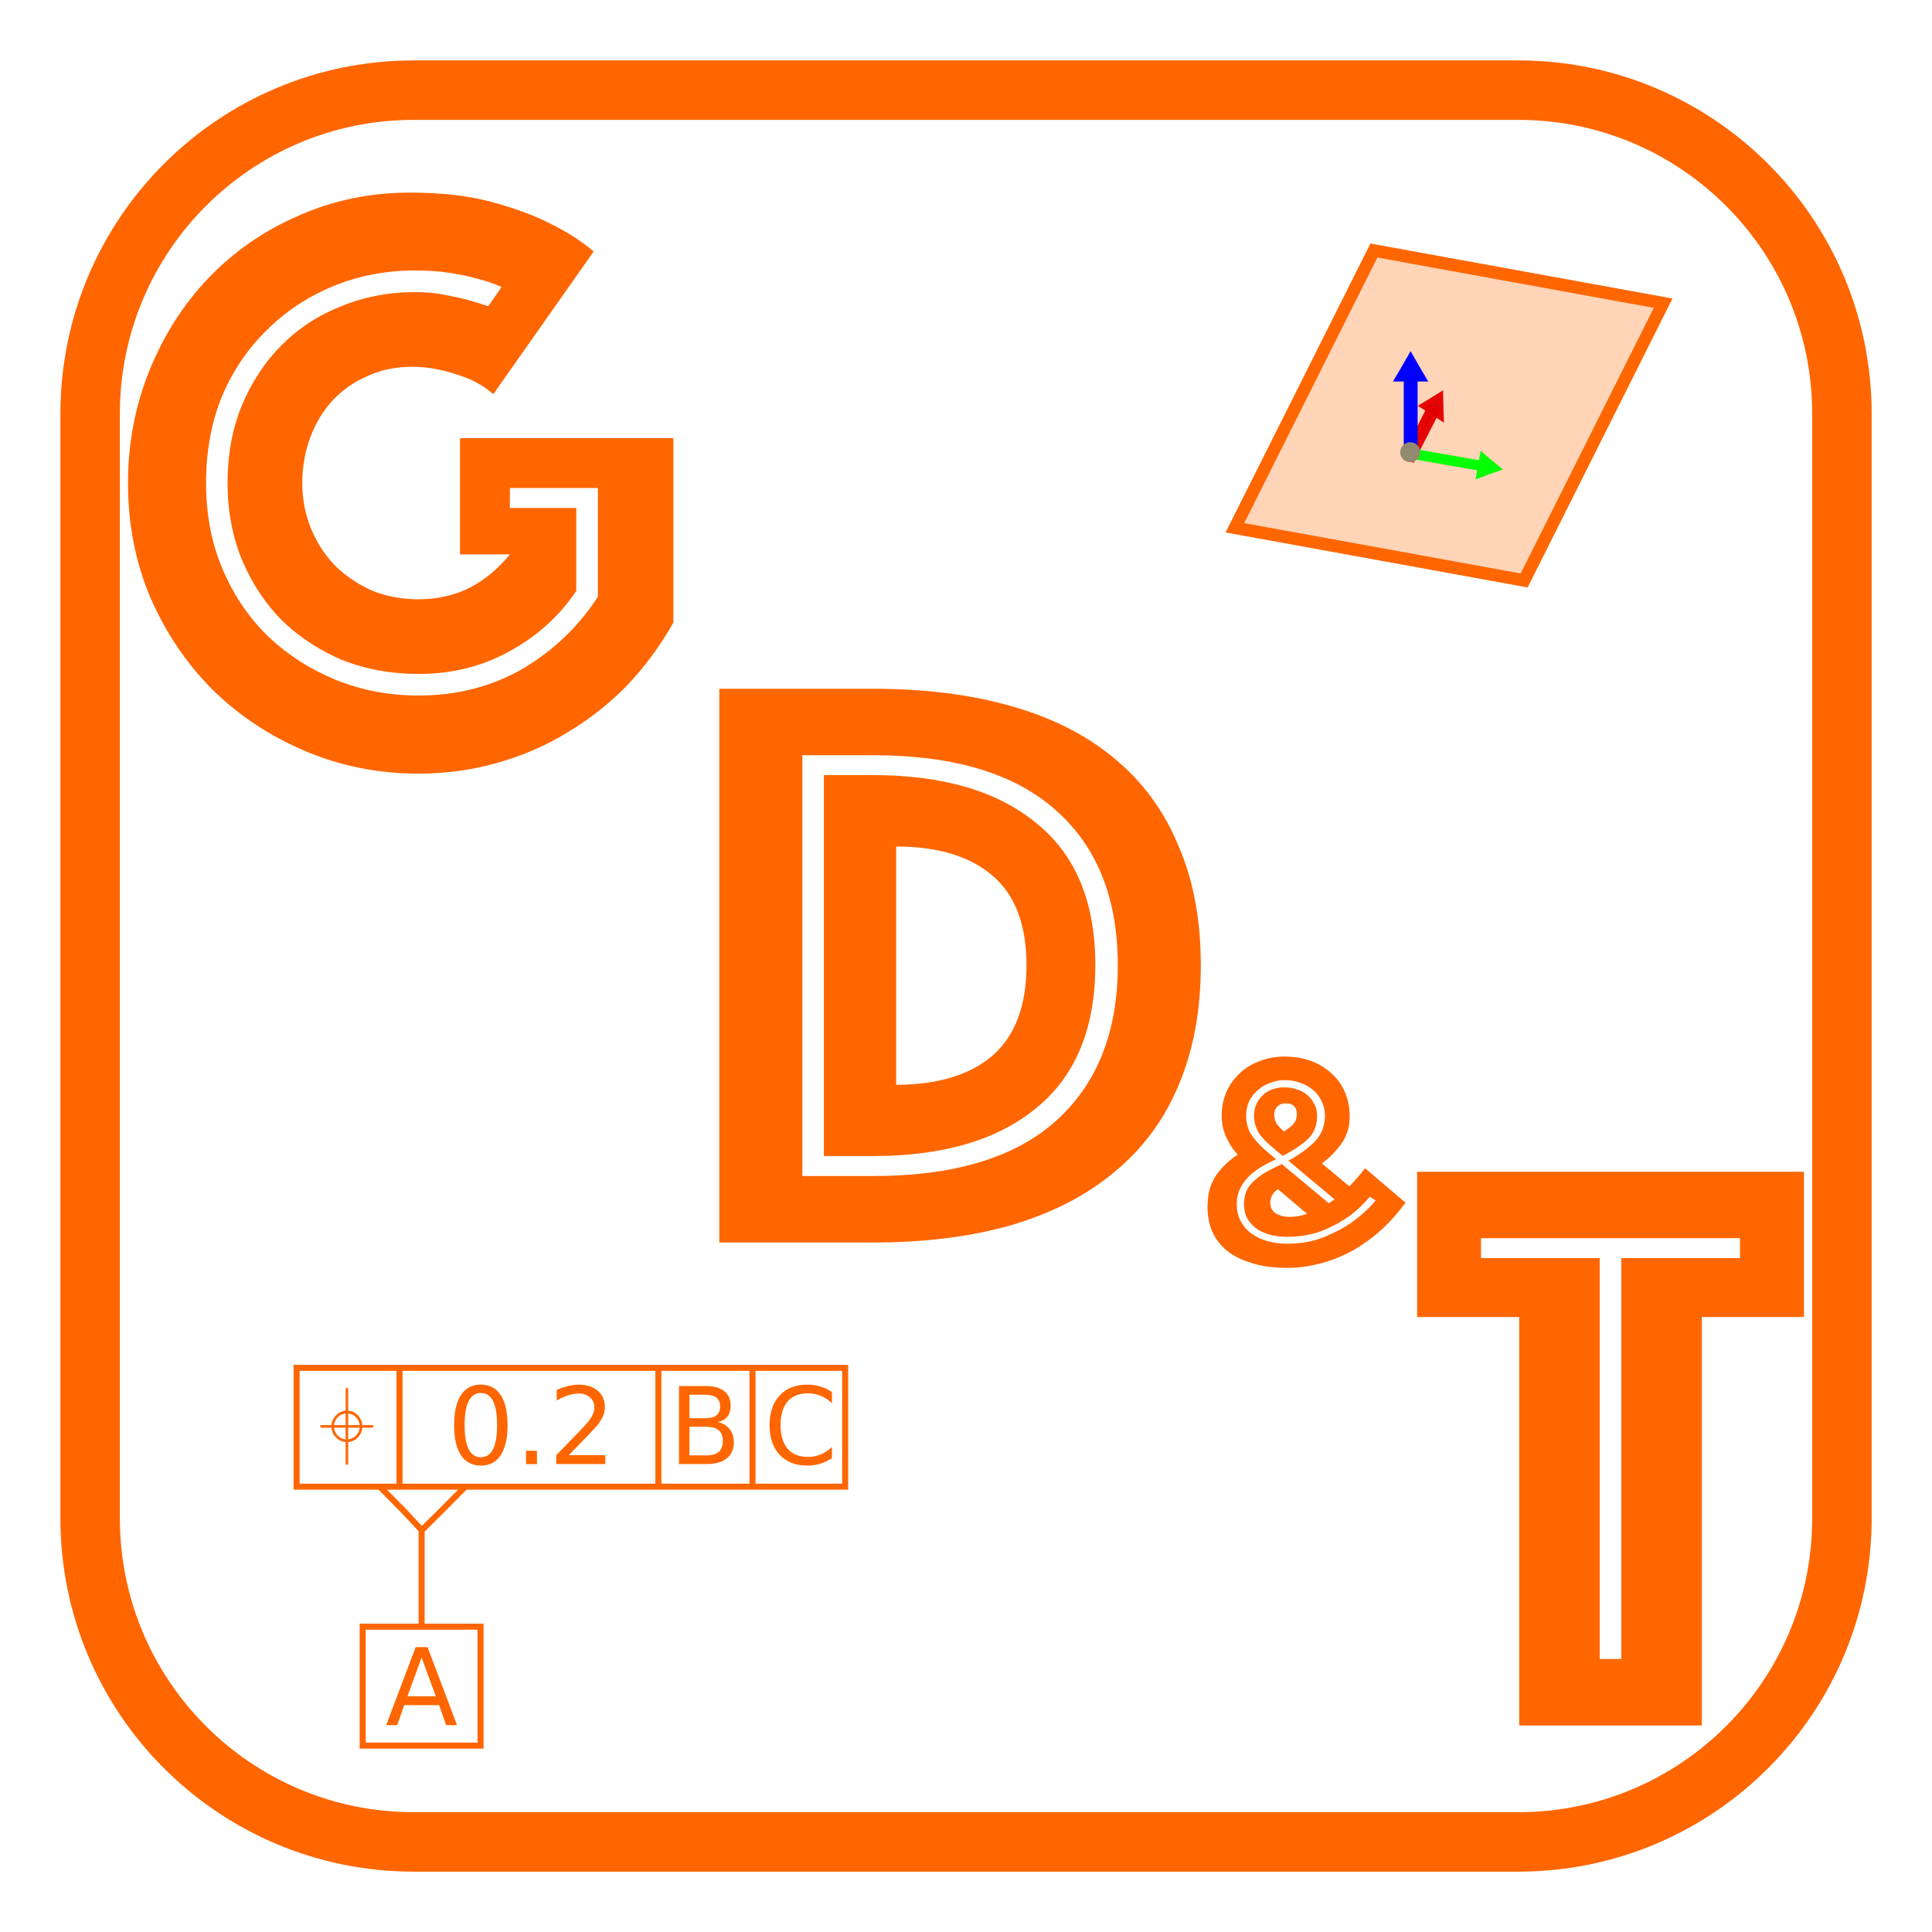
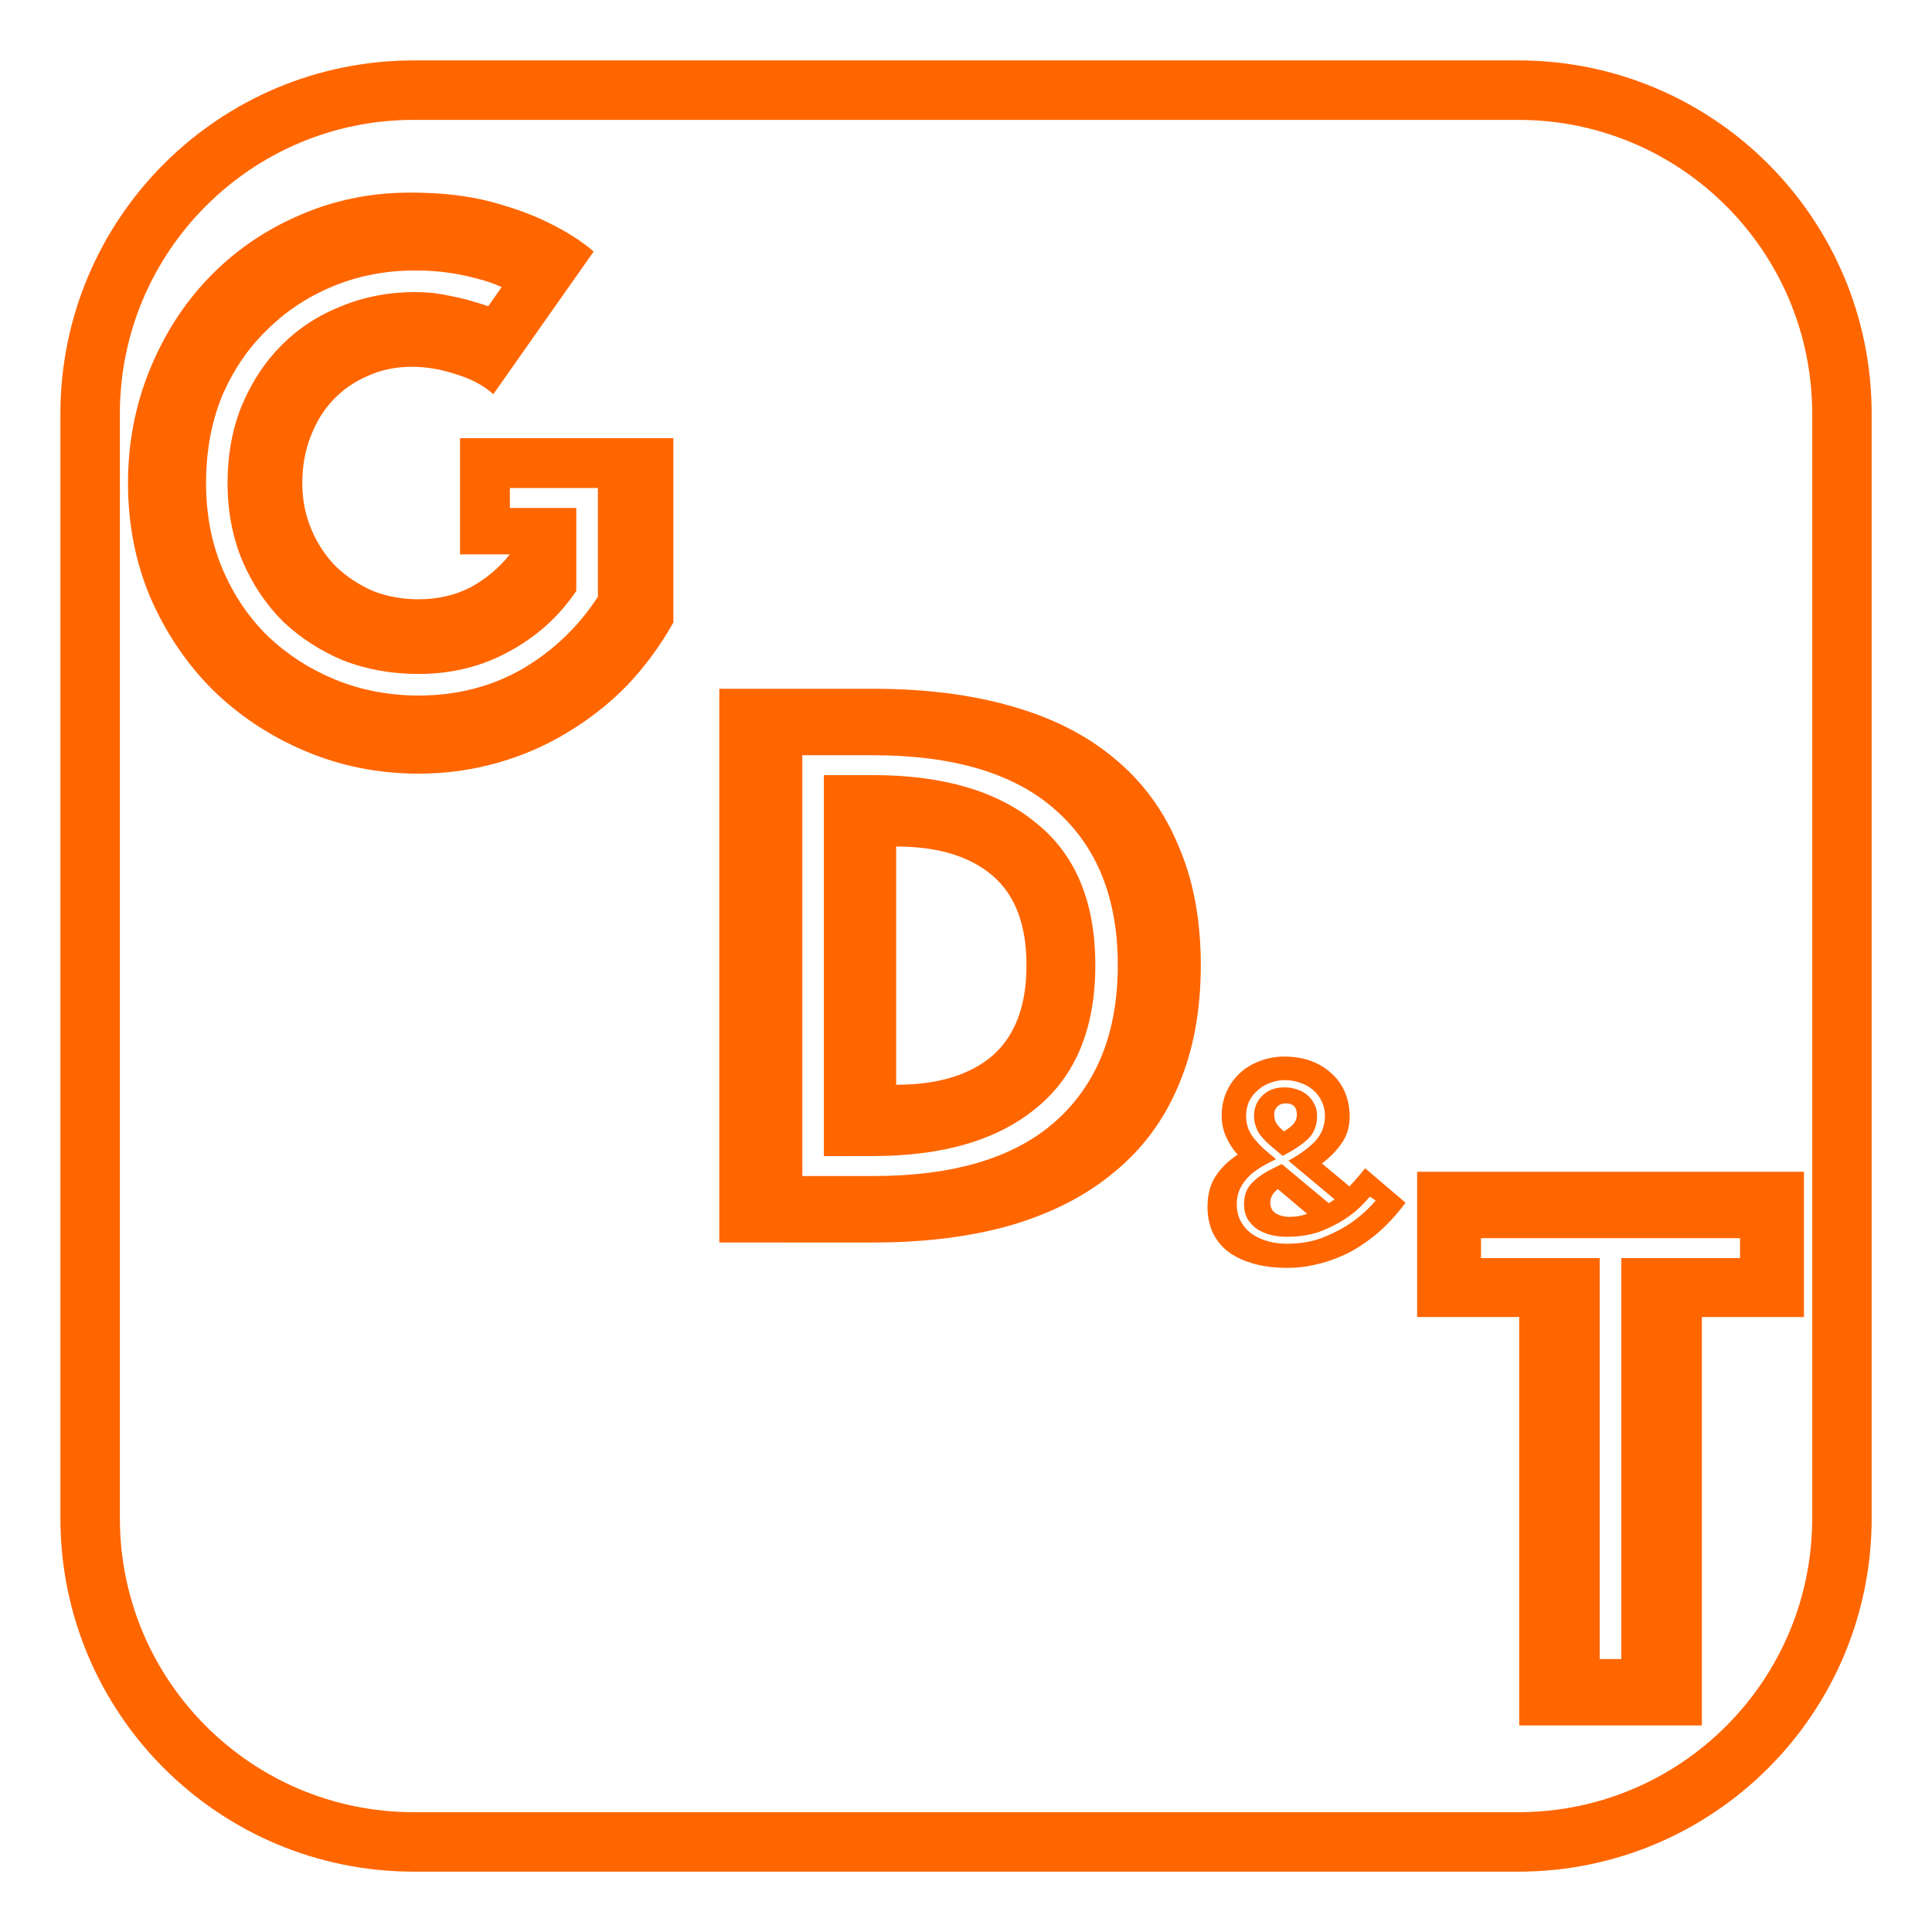
- <svg xmlns="http://www.w3.org/2000/svg" xmlns:ns1="http://www.openswatchbook.org/uri/2009/osb" xmlns:xlink="http://www.w3.org/1999/xlink" width="32px" height="32px" id="svg3085" version="1.1">
+ <svg xmlns="http://www.w3.org/2000/svg" xmlns:ns1="http://www.openswatchbook.org/uri/2009/osb" xmlns:xlink="http://www.w3.org/1999/xlink" version="1.1" id="svg3085" height="32px" width="32px">
  <defs id="defs3087">
-     <linearGradient id="linearGradient5701" ns1:paint="solid">
-       <stop style="stop-color:#000000;stop-opacity:1;" offset="0" id="stop5703" />
+     <linearGradient ns1:paint="solid" id="linearGradient5701">
+       <stop id="stop5703" offset="0" style="stop-color:#000000;stop-opacity:1;" />
    </linearGradient>
    <linearGradient id="linearGradient7597">
-       <stop style="stop-color:#000003;stop-opacity:1;" offset="0" id="stop7599" />
-       <stop style="stop-color:#000003;stop-opacity:0;" offset="1" id="stop7601" />
+       <stop id="stop7599" offset="0" style="stop-color:#000003;stop-opacity:1;" />
+       <stop id="stop7601" offset="1" style="stop-color:#000003;stop-opacity:0;" />
    </linearGradient>
-     <marker orient="auto" refY="0.0" refX="0.0" id="Arrow1Lstart" style="overflow:visible">
-       <path id="path3995" d="M 0.0,0.0 L 5.0,-5.0 L -12.5,0.0 L 5.0,5.0 L 0.0,0.0 z " style="fill-rule:evenodd;stroke:#000000;stroke-width:1.0pt" transform="scale(0.8) translate(12.5,0)" />
+     <marker style="overflow:visible" id="Arrow1Lstart" refX="0.0" refY="0.0" orient="auto">
+       <path transform="scale(0.8) translate(12.5,0)" style="fill-rule:evenodd;stroke:#000000;stroke-width:1.0pt" d="M 0.0,0.0 L 5.0,-5.0 L -12.5,0.0 L 5.0,5.0 L 0.0,0.0 z " id="path3995" />
    </marker>
-     <marker orient="auto" refY="0.0" refX="0.0" id="Arrow1Send" style="overflow:visible;">
-       <path id="path4010" d="M 0.0,0.0 L 5.0,-5.0 L -12.5,0.0 L 5.0,5.0 L 0.0,0.0 z " style="fill-rule:evenodd;stroke:#000000;stroke-width:1.0pt;" transform="scale(0.2) rotate(180) translate(6,0)" />
+     <marker style="overflow:visible;" id="Arrow1Send" refX="0.0" refY="0.0" orient="auto">
+       <path transform="scale(0.2) rotate(180) translate(6,0)" style="fill-rule:evenodd;stroke:#000000;stroke-width:1.0pt;" d="M 0.0,0.0 L 5.0,-5.0 L -12.5,0.0 L 5.0,5.0 L 0.0,0.0 z " id="path4010" />
    </marker>
-     <marker orient="auto" refY="0.0" refX="0.0" id="Arrow1Sstart" style="overflow:visible">
-       <path id="path4007" d="M 0.0,0.0 L 5.0,-5.0 L -12.5,0.0 L 5.0,5.0 L 0.0,0.0 z " style="fill-rule:evenodd;stroke:#000000;stroke-width:1.0pt" transform="scale(0.2) translate(6,0)" />
+     <marker style="overflow:visible" id="Arrow1Sstart" refX="0.0" refY="0.0" orient="auto">
+       <path transform="scale(0.2) translate(6,0)" style="fill-rule:evenodd;stroke:#000000;stroke-width:1.0pt" d="M 0.0,0.0 L 5.0,-5.0 L -12.5,0.0 L 5.0,5.0 L 0.0,0.0 z " id="path4007" />
    </marker>
-     <marker orient="auto" refY="0.0" refX="0.0" id="Arrow2Sstart" style="overflow:visible">
-       <path id="path4025" style="fill-rule:evenodd;stroke-width:0.625;stroke-linejoin:round" d="M 8.719,4.034 L -2.207,0.016 L 8.719,-4.002 C 6.973,-1.63 6.983,1.616 8.719,4.034 z " transform="scale(0.3) translate(-2.3,0)" />
+     <marker style="overflow:visible" id="Arrow2Sstart" refX="0.0" refY="0.0" orient="auto">
+       <path transform="scale(0.3) translate(-2.3,0)" d="M 8.719,4.034 L -2.207,0.016 L 8.719,-4.002 C 6.973,-1.63 6.983,1.616 8.719,4.034 z " style="fill-rule:evenodd;stroke-width:0.625;stroke-linejoin:round" id="path4025" />
    </marker>
-     <marker orient="auto" refY="0.0" refX="0.0" id="TriangleOutL" style="overflow:visible">
-       <path id="path4137" d="M 5.77,0.0 L -2.88,5.0 L -2.88,-5.0 L 5.77,0.0 z " style="fill-rule:evenodd;stroke:#000000;stroke-width:1.0pt" transform="scale(0.8)" />
+     <marker style="overflow:visible" id="TriangleOutL" refX="0.0" refY="0.0" orient="auto">
+       <path transform="scale(0.8)" style="fill-rule:evenodd;stroke:#000000;stroke-width:1.0pt" d="M 5.77,0.0 L -2.88,5.0 L -2.88,-5.0 L 5.77,0.0 z " id="path4137" />
    </marker>
-     <marker orient="auto" refY="0.0" refX="0.0" id="DiamondLend" style="overflow:visible">
-       <path id="path4092" d="M 0,-7.071 L -7.071,0 L 0,7.071 L 7.071,0 L 0,-7.071 z " style="fill-rule:evenodd;stroke:#000000;stroke-width:1.0pt" transform="scale(0.8) translate(-7,0)" />
+     <marker style="overflow:visible" id="DiamondLend" refX="0.0" refY="0.0" orient="auto">
+       <path transform="scale(0.8) translate(-7,0)" style="fill-rule:evenodd;stroke:#000000;stroke-width:1.0pt" d="M 0,-7.071 L -7.071,0 L 0,7.071 L 7.071,0 L 0,-7.071 z " id="path4092" />
    </marker>
-     <marker orient="auto" refY="0.0" refX="0.0" id="DiamondLstart" style="overflow:visible">
-       <path id="path4083" d="M 0,-7.071 L -7.071,0 L 0,7.071 L 7.071,0 L 0,-7.071 z " style="fill-rule:evenodd;stroke:#000000;stroke-width:1.0pt" transform="scale(0.8) translate(7,0)" />
+     <marker style="overflow:visible" id="DiamondLstart" refX="0.0" refY="0.0" orient="auto">
+       <path transform="scale(0.8) translate(7,0)" style="fill-rule:evenodd;stroke:#000000;stroke-width:1.0pt" d="M 0,-7.071 L -7.071,0 L 0,7.071 L 7.071,0 L 0,-7.071 z " id="path4083" />
    </marker>
-     <marker orient="auto" refY="0.0" refX="0.0" id="Arrow1Lend" style="overflow:visible;">
-       <path id="path3998" d="M 0.0,0.0 L 5.0,-5.0 L -12.5,0.0 L 5.0,5.0 L 0.0,0.0 z " style="fill-rule:evenodd;stroke:#000000;stroke-width:1.0pt;" transform="scale(0.8) rotate(180) translate(12.5,0)" />
+     <marker style="overflow:visible;" id="Arrow1Lend" refX="0.0" refY="0.0" orient="auto">
+       <path transform="scale(0.8) rotate(180) translate(12.5,0)" style="fill-rule:evenodd;stroke:#000000;stroke-width:1.0pt;" d="M 0.0,0.0 L 5.0,-5.0 L -12.5,0.0 L 5.0,5.0 L 0.0,0.0 z " id="path3998" />
    </marker>
    <linearGradient id="linearGradient3893">
-       <stop style="stop-color:#ffffff;stop-opacity:1;" offset="0" id="stop3895" />
-       <stop style="stop-color:#ffffff;stop-opacity:0;" offset="1" id="stop3897" />
+       <stop id="stop3895" offset="0" style="stop-color:#ffffff;stop-opacity:1;" />
+       <stop id="stop3897" offset="1" style="stop-color:#ffffff;stop-opacity:0;" />
    </linearGradient>
-     <linearGradient xlink:href="#linearGradient7597" id="linearGradient7603" x1="15.715" y1="22.299" x2="34.136" y2="22.299" gradientUnits="userSpaceOnUse" />
+     <linearGradient gradientUnits="userSpaceOnUse" y2="22.299" x2="34.136" y1="22.299" x1="15.715" id="linearGradient7603" xlink:href="#linearGradient7597" />
  </defs>
  <g id="layer1">
-     <rect style="fill:none;fill-rule:evenodd;stroke:#ff6600;stroke-width:0.985px;stroke-linecap:butt;stroke-linejoin:miter;stroke-opacity:1" id="rect3358" width="29.015" height="29.015" x="1.493" y="1.493" ry="5.36" rx="5.36" />
-     <path id="path4239" style="font-style:normal;font-weight:normal;font-size:13.75px;line-height:125%;font-family:sans-serif;letter-spacing:0px;word-spacing:0px;fill:#ff6600;fill-opacity:1;stroke:none;stroke-width:1px;stroke-linecap:butt;stroke-linejoin:miter;stroke-opacity:1" d="m 8.171,6.529 q -0.247,-0.22 -0.619,-0.33 -0.371,-0.124 -0.729,-0.124 -0.399,0 -0.729,0.151 -0.33,0.138 -0.578,0.399 -0.234,0.247 -0.371,0.605 -0.138,0.357 -0.138,0.77 0,0.412 0.151,0.77 0.151,0.357 0.412,0.619 0.261,0.247 0.605,0.399 0.357,0.138 0.756,0.138 0.468,0 0.853,-0.193 0.385,-0.206 0.66,-0.55 l -0.825,0 0,-1.925 3.534,0 0,3.053 q -0.316,0.564 -0.756,1.031 -0.44,0.454 -0.99,0.784 -0.536,0.33 -1.169,0.509 -0.632,0.179 -1.306,0.179 -0.99,0 -1.87,-0.371 -0.88,-0.371 -1.54,-1.018 -0.646,-0.646 -1.031,-1.526 -0.371,-0.88 -0.371,-1.897 0,-0.99 0.357,-1.87 0.357,-0.88 0.976,-1.526 0.632,-0.66 1.485,-1.031 0.866,-0.385 1.856,-0.385 0.77,0 1.334,0.151 0.564,0.151 0.949,0.344 0.454,0.22 0.756,0.481 l -1.664,2.365 z m 0.138,-1.774 q -0.179,-0.083 -0.399,-0.138 -0.193,-0.055 -0.454,-0.096 -0.261,-0.041 -0.578,-0.041 -0.729,0 -1.361,0.261 -0.632,0.261 -1.1,0.729 -0.468,0.454 -0.743,1.1 -0.261,0.646 -0.261,1.43 0,0.784 0.275,1.43 0.275,0.646 0.756,1.114 0.481,0.454 1.114,0.715 0.646,0.261 1.375,0.261 0.949,0 1.719,-0.44 0.77,-0.454 1.251,-1.196 l 0,-1.801 -1.458,0 0,0.33 1.1,0 0,1.375 q -0.426,0.632 -1.114,1.004 -0.674,0.371 -1.499,0.371 -0.66,0 -1.238,-0.22 -0.564,-0.234 -1.004,-0.646 -0.426,-0.426 -0.674,-1.004 -0.247,-0.591 -0.247,-1.292 0,-0.701 0.234,-1.279 0.247,-0.591 0.66,-1.004 0.426,-0.426 0.99,-0.646 0.564,-0.234 1.224,-0.234 0.247,0 0.468,0.041 0.22,0.041 0.385,0.083 0.193,0.055 0.357,0.11 l 0.22,-0.316 z" />
-     <path id="path4241" style="font-style:normal;font-weight:normal;font-size:13.75px;line-height:125%;font-family:sans-serif;letter-spacing:0px;word-spacing:0px;fill:#ff6600;fill-opacity:1;stroke:none;stroke-width:1px;stroke-linecap:butt;stroke-linejoin:miter;stroke-opacity:1" d="m 11.914,20.579 0,-9.171 2.544,0 q 1.292,0 2.296,0.289 1.018,0.289 1.705,0.866 0.701,0.578 1.059,1.444 0.371,0.853 0.371,1.98 0,1.127 -0.371,1.994 -0.357,0.853 -1.059,1.43 -0.688,0.578 -1.705,0.88 -1.004,0.289 -2.296,0.289 l -2.544,0 z m 1.732,-1.43 0,-6.311 0.811,0 q 1.746,0 2.709,0.797 0.976,0.784 0.976,2.351 0,1.567 -0.976,2.365 -0.963,0.797 -2.709,0.797 l -0.811,0 z m -0.357,0.33 1.169,0 q 2.007,0 3.025,-0.907 1.031,-0.921 1.031,-2.585 0,-1.664 -1.031,-2.571 -1.018,-0.907 -3.025,-0.907 l -1.169,0 0,6.971 z m 1.554,-1.512 q 1.031,0 1.595,-0.481 0.564,-0.495 0.564,-1.499 0,-1.004 -0.564,-1.485 -0.564,-0.481 -1.595,-0.481 l 0,3.946 z" />
-     <path id="path4243" style="font-style:normal;font-weight:normal;font-size:5px;line-height:125%;font-family:sans-serif;letter-spacing:0px;word-spacing:0px;fill:#ff6600;fill-opacity:1;stroke:none;stroke-width:1px;stroke-linecap:butt;stroke-linejoin:miter;stroke-opacity:1" d="m 20,19.99 q 0,-0.305 0.135,-0.51 0.14,-0.21 0.365,-0.355 -0.115,-0.125 -0.19,-0.29 -0.075,-0.165 -0.075,-0.36 0,-0.21 0.08,-0.39 0.08,-0.18 0.22,-0.31 0.14,-0.13 0.33,-0.2 0.19,-0.075 0.41,-0.075 0.245,0 0.445,0.075 0.2,0.075 0.34,0.21 0.145,0.13 0.22,0.315 0.075,0.18 0.075,0.395 0,0.255 -0.135,0.445 -0.135,0.19 -0.325,0.33 l 0.455,0.38 q 0.06,-0.06 0.115,-0.125 0.06,-0.065 0.145,-0.175 l 0.67,0.57 q -0.11,0.15 -0.235,0.285 -0.125,0.135 -0.27,0.255 -0.125,0.1 -0.28,0.2 -0.15,0.095 -0.335,0.17 -0.18,0.075 -0.39,0.12 Q 21.56,21 21.325,21 20.98,21 20.73,20.92 20.48,20.845 20.315,20.71 20.155,20.575 20.075,20.39 20,20.205 20,19.99 Z m 1.35,0.165 q 0.075,0 0.15,-0.01 0.08,-0.015 0.15,-0.04 l -0.485,-0.41 q -0.125,0.095 -0.125,0.225 0,0.12 0.095,0.18 0.095,0.055 0.215,0.055 z M 21.105,18.46 q 0,0.07 0.03,0.135 0.035,0.06 0.13,0.145 0.115,-0.07 0.165,-0.13 0.05,-0.065 0.05,-0.15 0,-0.185 -0.185,-0.185 -0.085,0 -0.14,0.055 -0.05,0.05 -0.05,0.13 z m 1,1.405 -0.765,-0.64 q 0.275,-0.15 0.44,-0.32 0.165,-0.175 0.165,-0.425 0,-0.13 -0.055,-0.24 -0.05,-0.11 -0.14,-0.185 -0.09,-0.08 -0.215,-0.12 -0.12,-0.045 -0.26,-0.045 -0.12,0 -0.235,0.045 -0.115,0.04 -0.205,0.12 -0.09,0.075 -0.145,0.185 -0.05,0.11 -0.05,0.245 0,0.185 0.1,0.33 0.1,0.14 0.27,0.28 l 0.125,0.105 -0.12,0.06 q -0.11,0.055 -0.21,0.125 -0.095,0.065 -0.165,0.15 -0.07,0.08 -0.115,0.185 -0.04,0.1 -0.04,0.225 0,0.165 0.07,0.29 0.07,0.125 0.185,0.205 0.115,0.08 0.265,0.12 0.15,0.04 0.31,0.04 0.345,0 0.615,-0.11 0.27,-0.11 0.46,-0.245 0.22,-0.155 0.395,-0.36 L 22.69,19.82 q -0.08,0.095 -0.17,0.18 -0.09,0.085 -0.19,0.155 -0.175,0.125 -0.43,0.23 -0.255,0.1 -0.585,0.1 -0.12,0 -0.245,-0.025 -0.125,-0.03 -0.23,-0.09 -0.1,-0.065 -0.17,-0.17 -0.065,-0.105 -0.065,-0.255 0,-0.215 0.125,-0.345 0.125,-0.135 0.35,-0.245 l 0.15,-0.075 0.78,0.65 0.095,-0.065 z m -0.29,-1.385 q 0,0.24 -0.15,0.385 -0.15,0.14 -0.42,0.28 l -0.155,-0.13 q -0.2,-0.165 -0.26,-0.285 -0.06,-0.125 -0.06,-0.24 0,-0.21 0.14,-0.345 0.14,-0.135 0.365,-0.135 0.1,0 0.195,0.03 0.1,0.03 0.175,0.09 0.075,0.06 0.12,0.15 0.05,0.085 0.05,0.2 z" />
-     <path id="path4245" style="font-style:normal;font-weight:normal;font-size:13.75px;line-height:125%;font-family:sans-serif;letter-spacing:0px;word-spacing:0px;fill:#ff6600;fill-opacity:1;stroke:none;stroke-width:1px;stroke-linecap:butt;stroke-linejoin:miter;stroke-opacity:1" d="m 25.163,21.814 -1.691,0 0,-2.406 6.407,0 0,2.406 -1.691,0 0,6.765 -3.025,0 0,-6.765 z m 1.691,5.665 0,-6.641 1.966,0 0,-0.33 -4.29,0 0,0.33 1.966,0 0,6.641 0.357,0 z" />
-     <g transform="matrix(0.7084255,0,0,0.7103622,0.2113129,-14.42594)" id="g4151">
-       <path style="display:inline;opacity:1;fill:#ff6600;fill-opacity:0.284;stroke:#ff6600;stroke-width:0.292;stroke-linejoin:miter;stroke-miterlimit:4;stroke-dasharray:none;stroke-opacity:1" d="m 31.824,26.149 6.763,1.228 -3.25,6.465 -6.763,-1.228 z" id="rect4138" />
-       <g style="fill:#e40000;fill-opacity:0.961;stroke:#e40000;stroke-width:2.181;stroke-miterlimit:4;stroke-dasharray:none;stroke-opacity:0.961" transform="matrix(0.1091237,0.07044897,-0.05897311,0.1151021,31.25223,25.01283)" id="g5601">
-         <path style="opacity:1;fill:#e40000;fill-opacity:0.961;stroke:#e40000;stroke-width:2.181;stroke-linejoin:miter;stroke-miterlimit:4;stroke-dasharray:none;stroke-opacity:0.961" d="m 30.48,23.589 0.228,0 0,8.79 -0.228,0 z" id="rect5603" />
-         <path style="opacity:1;fill:#e40000;fill-opacity:0.961;stroke:#e40000;stroke-width:2.181;stroke-linejoin:miter;stroke-miterlimit:4;stroke-dasharray:none;stroke-opacity:0.961" d="m 30.583,21.675 0.44,0.773 0.45,0.768 -0.89,-0.005 -0.89,0.005 0.45,-0.768 z" id="path5605" />
-       </g>
-       <g transform="matrix(0.1873831,0,0,0.1857679,26.9511,24.73167)" id="g5597">
-         <path style="opacity:1;fill:#0000ff;fill-opacity:1;stroke:#0000ff;stroke-width:1.501;stroke-linejoin:miter;stroke-miterlimit:4;stroke-dasharray:none;stroke-opacity:1" d="m 30.48,23.589 0.228,0 0,8.79 -0.228,0 z" id="rect5589" />
-         <path style="opacity:1;fill:#0000ff;fill-opacity:1;stroke:#0000ff;stroke-width:1.501;stroke-linejoin:miter;stroke-miterlimit:4;stroke-dasharray:none;stroke-opacity:1" d="m 30.583,21.775 0.44,0.773 0.45,0.768 -0.89,-0.005 -0.89,0.005 0.45,-0.768 z" id="path5595" />
-       </g>
-       <g id="g4172" style="stroke-width:0.199;stroke-miterlimit:4;stroke-dasharray:none" transform="matrix(0.1873831,0,0,0.1857679,27.58444,24.05086)">
-         <path style="opacity:1;fill:#00ff00;fill-opacity:1;stroke:#00ff00;stroke-width:1.065;stroke-linejoin:miter;stroke-miterlimit:4;stroke-dasharray:none;stroke-opacity:0.961" d="m 30.583,21.675 0.44,0.773 0.45,0.768 -0.89,-0.005 -0.89,0.005 0.45,-0.768 z" id="path5614" transform="matrix(-0.1736482,0.9848077,-0.9848077,-0.1736482,64.32367,12.23466)" />
-         <path style="opacity:1;fill:#00ff00;fill-opacity:1;stroke:#00ff00;stroke-width:1.065;stroke-linejoin:miter;stroke-miterlimit:4;stroke-dasharray:none;stroke-opacity:0.961" d="m 36.303,38.255 -0.04,0.225 -8.656,-1.526 0.04,-0.225 z" id="rect5612" />
-       </g>
-       <path style="display:inline;opacity:1;fill:#918a6f;fill-opacity:1;stroke:#918a6f;stroke-width:0.28;stroke-linejoin:miter;stroke-miterlimit:4;stroke-dasharray:none;stroke-opacity:1" d="m 32.767,30.852 a 0.094,0.093 0 0 1 -0.094,0.093 0.094,0.093 0 0 1 -0.094,-0.093 0.094,0.093 0 0 1 0.094,-0.093 0.094,0.093 0 0 1 0.094,0.093 z" id="path4140" />
-       <g id="g4387" transform="matrix(0.9266262,0,0,0.9263264,0.4864447,4.495284)">
-         <g transform="matrix(0.231807,0,0,0.2333426,6.093959,48.81936)" style="font-style:normal;font-variant:normal;font-weight:normal;font-stretch:normal;font-size:11.546px;line-height:120%;font-family:sans-serif;-inkscape-font-specification:'sans-serif, Normal';text-align:start;letter-spacing:0px;word-spacing:0px;writing-mode:lr-tb;text-anchor:start;fill:#ff6600;fill-opacity:1;stroke:#ff6600;stroke-width:0;stroke-linecap:butt;stroke-linejoin:miter;stroke-miterlimit:4;stroke-dasharray:none;stroke-opacity:1" id="text3374">
-           <path d="m 15.948,42.737 -1.545,4.189 3.095,0 -1.55,-4.189 z m -0.643,-1.122 1.291,0 3.208,8.417 -1.184,0 -0.767,-2.159 -3.794,0 -0.767,2.159 -1.201,0 3.214,-8.417 z" style="stroke-width:0;stroke-miterlimit:4;stroke-dasharray:none" id="path4277" />
-         </g>
-         <path style="fill:none;fill-opacity:1;stroke:#ff6600;stroke-width:0.152;stroke-linejoin:miter;stroke-miterlimit:4;stroke-dasharray:none;stroke-opacity:1" d="m 8.304,58.015 2.974,0 0,2.994 -2.974,0 z" id="rect3338" />
-         <path id="path4160" d="m 9.791,55.608 0,0.82 0,1.575" style="fill:none;fill-rule:evenodd;stroke:#ff6600;stroke-width:0.152;stroke-linecap:butt;stroke-linejoin:miter;stroke-miterlimit:4;stroke-dasharray:none;stroke-opacity:1" />
-         <g transform="matrix(0.1189575,0,0,0.1197456,5.882794,54.07665)" id="g4177" style="stroke:#ff6600;stroke-width:1.275;stroke-miterlimit:4;stroke-dasharray:none;stroke-opacity:1">
-           <path id="path4173" d="m 42.031,3.544 -4.841,4.841 -4.458,4.377" style="fill:none;fill-rule:evenodd;stroke:#ff6600;stroke-width:1.275;stroke-linecap:butt;stroke-linejoin:miter;stroke-miterlimit:4;stroke-dasharray:none;stroke-opacity:1" />
-           <path style="fill:none;fill-rule:evenodd;stroke:#ff6600;stroke-width:1.275;stroke-linecap:butt;stroke-linejoin:miter;stroke-miterlimit:4;stroke-dasharray:none;stroke-opacity:1" d="m 24.064,3.544 4.841,4.841 4.054,4.297" id="path4175" />
-         </g>
-         <path style="opacity:1;fill:none;fill-opacity:1;stroke:#ff6600;stroke-width:0.152;stroke-linejoin:miter;stroke-miterlimit:4;stroke-dasharray:none;stroke-opacity:1" d="m 6.637,51.5 13.841,0 0,2.991 -13.841,0 z" id="rect4175" />
-         <path id="path4179" d="m 9.234,51.473 0,3.064" style="fill:none;fill-rule:evenodd;stroke:#ff6600;stroke-width:0.152;stroke-linecap:butt;stroke-linejoin:miter;stroke-miterlimit:4;stroke-dasharray:none;stroke-opacity:1" />
-         <path style="fill:none;fill-rule:evenodd;stroke:#ff6600;stroke-width:0.152;stroke-linecap:butt;stroke-linejoin:miter;stroke-miterlimit:4;stroke-dasharray:none;stroke-opacity:1" d="m 18.14,51.473 0,3.064" id="path4181" />
-         <path id="path4183" d="m 15.765,51.473 0,3.064" style="fill:none;fill-rule:evenodd;stroke:#ff6600;stroke-width:0.152;stroke-linecap:butt;stroke-linejoin:miter;stroke-miterlimit:4;stroke-dasharray:none;stroke-opacity:1" />
-         <g transform="matrix(0.231807,0,0,0.2333426,6.093959,48.81936)" style="font-style:normal;font-variant:normal;font-weight:normal;font-stretch:normal;font-size:11.546px;line-height:120%;font-family:sans-serif;-inkscape-font-specification:'sans-serif, Normal';text-align:start;letter-spacing:0px;word-spacing:0px;writing-mode:lr-tb;text-anchor:start;fill:#ff6600;fill-opacity:1;stroke:#ff6600;stroke-width:0;stroke-linecap:butt;stroke-linejoin:miter;stroke-miterlimit:4;stroke-dasharray:none;stroke-opacity:1" id="text4185">
-           <path d="m 45.104,17.849 0,3.084 1.827,0 q 0.919,0 1.359,-0.378 0.445,-0.383 0.445,-1.167 0,-0.789 -0.445,-1.161 -0.44,-0.378 -1.359,-0.378 l -1.827,0 z m 0,-3.462 0,2.537 1.686,0 q 0.834,0 1.24,-0.31 0.412,-0.316 0.412,-0.958 0,-0.637 -0.412,-0.953 -0.406,-0.316 -1.24,-0.316 l -1.686,0 z m -1.139,-0.936 2.909,0 q 1.302,0 2.007,0.541 0.705,0.541 0.705,1.539 0,0.772 -0.361,1.229 -0.361,0.457 -1.06,0.569 0.84,0.18 1.302,0.755 0.468,0.569 0.468,1.426 0,1.128 -0.767,1.742 -0.767,0.615 -2.182,0.615 l -3.022,0 0,-8.417 z" style="stroke-width:0" id="path4282" />
-         </g>
-         <g transform="matrix(0.231807,0,0,0.2333426,6.093959,48.81936)" style="font-style:normal;font-variant:normal;font-weight:normal;font-stretch:normal;font-size:11.546px;line-height:120%;font-family:sans-serif;-inkscape-font-specification:'sans-serif, Normal';text-align:start;letter-spacing:0px;word-spacing:0px;writing-mode:lr-tb;text-anchor:start;fill:#ff6600;fill-opacity:1;stroke:#ff6600;stroke-width:0;stroke-linecap:butt;stroke-linejoin:miter;stroke-miterlimit:4;stroke-dasharray:none;stroke-opacity:1" id="text4191">
-           <path d="m 60.61,14.1 0,1.201 q -0.575,-0.536 -1.229,-0.801 -0.648,-0.265 -1.381,-0.265 -1.443,0 -2.21,0.885 -0.767,0.88 -0.767,2.548 0,1.663 0.767,2.548 0.767,0.88 2.21,0.88 0.733,0 1.381,-0.265 0.654,-0.265 1.229,-0.801 l 0,1.19 q -0.598,0.406 -1.269,0.609 -0.665,0.203 -1.409,0.203 -1.911,0 -3.011,-1.167 -1.099,-1.173 -1.099,-3.197 0,-2.03 1.099,-3.197 1.099,-1.173 3.011,-1.173 0.755,0 1.421,0.203 0.671,0.197 1.257,0.598 z" style="stroke-width:0" id="path4285" />
-         </g>
-         <g transform="matrix(0.231807,0,0,0.2333426,6.093959,48.81936)" style="font-style:normal;font-variant:normal;font-weight:normal;font-stretch:normal;font-size:11.546px;line-height:120%;font-family:sans-serif;-inkscape-font-specification:'sans-serif, Normal';text-align:start;letter-spacing:0px;word-spacing:0px;writing-mode:lr-tb;text-anchor:start;fill:#ff6600;fill-opacity:1;stroke:#ff6600;stroke-width:0;stroke-linecap:butt;stroke-linejoin:miter;stroke-miterlimit:4;stroke-dasharray:none;stroke-opacity:1" id="text4197">
-           <path d="m 10.676,17.942 -1.178,0 q -0.051,0.615 -0.485,1.054 -0.434,0.44 -1.06,0.507 l 0,2.436 -0.276,0 0,-2.436 Q 7.057,19.431 6.623,18.996 6.188,18.557 6.138,17.942 l -1.201,0 0,-0.276 1.19,0 Q 6.188,17.051 6.623,16.617 7.057,16.178 7.677,16.11 l 0,-2.436 0.276,0 0,2.436 q 0.62,0.056 1.054,0.496 0.434,0.44 0.49,1.06 l 1.178,0 0,0.276 z M 9.21,17.666 Q 9.154,17.164 8.799,16.815 8.449,16.459 7.953,16.409 l 0,1.257 1.257,0 z m -1.534,0 0,-1.257 Q 7.169,16.465 6.814,16.82 6.465,17.17 6.414,17.666 l 1.263,0 z m 1.534,0.276 -1.257,0 0,1.263 q 0.502,-0.062 0.851,-0.412 0.355,-0.355 0.406,-0.851 z m -1.534,1.263 0,-1.263 -1.263,0 q 0.062,0.502 0.412,0.857 0.355,0.355 0.851,0.406 z" style="stroke-width:0" id="path4288" />
-         </g>
-         <g transform="matrix(0.231807,0,0,0.2333426,6.093959,48.81936)" style="font-style:normal;font-variant:normal;font-weight:normal;font-stretch:normal;font-size:11.546px;line-height:120%;font-family:sans-serif;-inkscape-font-specification:'sans-serif, Normal';text-align:start;letter-spacing:0px;word-spacing:0px;writing-mode:lr-tb;text-anchor:start;fill:#ff6600;fill-opacity:1;stroke:#ff6600;stroke-width:0;stroke-linecap:butt;stroke-linejoin:miter;stroke-miterlimit:4;stroke-dasharray:none;stroke-opacity:1" id="text4209">
-           <path d="m 22.396,14.201 q -0.88,0 -1.325,0.868 -0.44,0.863 -0.44,2.599 0,1.731 0.44,2.599 0.445,0.863 1.325,0.863 0.885,0 1.325,-0.863 0.445,-0.868 0.445,-2.599 0,-1.736 -0.445,-2.599 -0.44,-0.868 -1.325,-0.868 z m 0,-0.902 q 1.415,0 2.159,1.122 0.75,1.116 0.75,3.247 0,2.125 -0.75,3.247 -0.744,1.116 -2.159,1.116 -1.415,0 -2.165,-1.116 -0.744,-1.122 -0.744,-3.247 0,-2.131 0.744,-3.247 0.75,-1.122 2.165,-1.122 z" style="stroke-width:0" id="path4291" />
-           <path d="m 27.312,20.437 1.19,0 0,1.432 -1.19,0 0,-1.432 z" style="stroke-width:0" id="path4293" />
-           <path d="m 31.969,20.91 3.975,0 0,0.958 -5.345,0 0,-0.958 q 0.648,-0.671 1.765,-1.798 1.122,-1.133 1.409,-1.46 0.547,-0.615 0.761,-1.037 0.22,-0.428 0.22,-0.84 0,-0.671 -0.474,-1.094 -0.468,-0.423 -1.223,-0.423 -0.536,0 -1.133,0.186 -0.592,0.186 -1.269,0.564 l 0,-1.15 q 0.688,-0.276 1.285,-0.417 0.598,-0.141 1.094,-0.141 1.308,0 2.086,0.654 0.778,0.654 0.778,1.748 0,0.519 -0.197,0.987 -0.192,0.462 -0.705,1.094 -0.141,0.164 -0.896,0.947 -0.755,0.778 -2.131,2.182 z" style="stroke-width:0" id="path4295" />
-         </g>
-       </g>
-     </g>
+     <rect rx="5.36" ry="5.36" y="1.493" x="1.493" height="29.015" width="29.015" id="rect3358" style="fill:none;fill-rule:evenodd;stroke:#ff6600;stroke-width:0.985px;stroke-linecap:butt;stroke-linejoin:miter;stroke-opacity:1" />
+     <path d="m 8.171,6.529 q -0.247,-0.22 -0.619,-0.33 -0.371,-0.124 -0.729,-0.124 -0.399,0 -0.729,0.151 -0.33,0.138 -0.578,0.399 -0.234,0.247 -0.371,0.605 -0.138,0.357 -0.138,0.77 0,0.412 0.151,0.77 0.151,0.357 0.412,0.619 0.261,0.247 0.605,0.399 0.357,0.138 0.756,0.138 0.468,0 0.853,-0.193 0.385,-0.206 0.66,-0.55 h -0.825 v -1.925 h 3.534 v 3.053 q -0.316,0.564 -0.756,1.031 -0.44,0.454 -0.99,0.784 -0.536,0.33 -1.169,0.509 -0.632,0.179 -1.306,0.179 -0.99,0 -1.87,-0.371 -0.88,-0.371 -1.54,-1.018 -0.646,-0.646 -1.031,-1.526 -0.371,-0.88 -0.371,-1.897 0,-0.99 0.357,-1.87 0.357,-0.88 0.976,-1.526 0.632,-0.66 1.485,-1.031 0.866,-0.385 1.856,-0.385 0.77,0 1.334,0.151 0.564,0.151 0.949,0.344 0.454,0.22 0.756,0.481 z m 0.138,-1.774 q -0.179,-0.083 -0.399,-0.138 -0.193,-0.055 -0.454,-0.096 -0.261,-0.041 -0.578,-0.041 -0.729,0 -1.361,0.261 -0.632,0.261 -1.1,0.729 -0.468,0.454 -0.743,1.1 -0.261,0.646 -0.261,1.43 0,0.784 0.275,1.43 0.275,0.646 0.756,1.114 0.481,0.454 1.114,0.715 0.646,0.261 1.375,0.261 0.949,0 1.719,-0.44 0.77,-0.454 1.251,-1.196 v -1.801 h -1.458 v 0.33 h 1.1 v 1.375 q -0.426,0.632 -1.114,1.004 -0.674,0.371 -1.499,0.371 -0.66,0 -1.238,-0.22 -0.564,-0.234 -1.004,-0.646 -0.426,-0.426 -0.674,-1.004 -0.247,-0.591 -0.247,-1.292 0,-0.701 0.234,-1.279 0.247,-0.591 0.66,-1.004 0.426,-0.426 0.99,-0.646 0.564,-0.234 1.224,-0.234 0.247,0 0.468,0.041 0.22,0.041 0.385,0.083 0.193,0.055 0.357,0.11 z" style="font-style:normal;font-weight:normal;font-size:13.75px;line-height:125%;font-family:sans-serif;letter-spacing:0px;word-spacing:0px;fill:#ff6600;fill-opacity:1;stroke:none;stroke-width:1px;stroke-linecap:butt;stroke-linejoin:miter;stroke-opacity:1" id="path4239" />
+     <path d="m 11.914,20.579 v -9.171 h 2.544 q 1.292,0 2.296,0.289 1.018,0.289 1.705,0.866 0.701,0.578 1.059,1.444 0.371,0.853 0.371,1.98 0,1.127 -0.371,1.994 -0.357,0.853 -1.059,1.43 -0.688,0.578 -1.705,0.88 -1.004,0.289 -2.296,0.289 z m 1.732,-1.43 v -6.311 h 0.811 q 1.746,0 2.709,0.797 0.976,0.784 0.976,2.351 0,1.567 -0.976,2.365 -0.963,0.797 -2.709,0.797 z m -0.357,0.33 h 1.169 q 2.007,0 3.025,-0.907 1.031,-0.921 1.031,-2.585 0,-1.664 -1.031,-2.571 -1.018,-0.907 -3.025,-0.907 h -1.169 z m 1.554,-1.512 q 1.031,0 1.595,-0.481 0.564,-0.495 0.564,-1.499 0,-1.004 -0.564,-1.485 -0.564,-0.481 -1.595,-0.481 z" style="font-style:normal;font-weight:normal;font-size:13.75px;line-height:125%;font-family:sans-serif;letter-spacing:0px;word-spacing:0px;fill:#ff6600;fill-opacity:1;stroke:none;stroke-width:1px;stroke-linecap:butt;stroke-linejoin:miter;stroke-opacity:1" id="path4241" />
+     <path d="m 20,19.99 q 0,-0.305 0.135,-0.51 0.14,-0.21 0.365,-0.355 -0.115,-0.125 -0.19,-0.29 -0.075,-0.165 -0.075,-0.36 0,-0.21 0.08,-0.39 0.08,-0.18 0.22,-0.31 0.14,-0.13 0.33,-0.2 0.19,-0.075 0.41,-0.075 0.245,0 0.445,0.075 0.2,0.075 0.34,0.21 0.145,0.13 0.22,0.315 0.075,0.18 0.075,0.395 0,0.255 -0.135,0.445 -0.135,0.19 -0.325,0.33 l 0.455,0.38 q 0.06,-0.06 0.115,-0.125 0.06,-0.065 0.145,-0.175 l 0.67,0.57 q -0.11,0.15 -0.235,0.285 -0.125,0.135 -0.27,0.255 -0.125,0.1 -0.28,0.2 -0.15,0.095 -0.335,0.17 -0.18,0.075 -0.39,0.12 Q 21.56,21 21.325,21 20.98,21 20.73,20.92 20.48,20.845 20.315,20.71 20.155,20.575 20.075,20.39 20,20.205 20,19.99 Z m 1.35,0.165 q 0.075,0 0.15,-0.01 0.08,-0.015 0.15,-0.04 l -0.485,-0.41 q -0.125,0.095 -0.125,0.225 0,0.12 0.095,0.18 0.095,0.055 0.215,0.055 z M 21.105,18.46 q 0,0.07 0.03,0.135 0.035,0.06 0.13,0.145 0.115,-0.07 0.165,-0.13 0.05,-0.065 0.05,-0.15 0,-0.185 -0.185,-0.185 -0.085,0 -0.14,0.055 -0.05,0.05 -0.05,0.13 z m 1,1.405 -0.765,-0.64 q 0.275,-0.15 0.44,-0.32 0.165,-0.175 0.165,-0.425 0,-0.13 -0.055,-0.24 -0.05,-0.11 -0.14,-0.185 -0.09,-0.08 -0.215,-0.12 -0.12,-0.045 -0.26,-0.045 -0.12,0 -0.235,0.045 -0.115,0.04 -0.205,0.12 -0.09,0.075 -0.145,0.185 -0.05,0.11 -0.05,0.245 0,0.185 0.1,0.33 0.1,0.14 0.27,0.28 l 0.125,0.105 -0.12,0.06 q -0.11,0.055 -0.21,0.125 -0.095,0.065 -0.165,0.15 -0.07,0.08 -0.115,0.185 -0.04,0.1 -0.04,0.225 0,0.165 0.07,0.29 0.07,0.125 0.185,0.205 0.115,0.08 0.265,0.12 0.15,0.04 0.31,0.04 0.345,0 0.615,-0.11 0.27,-0.11 0.46,-0.245 0.22,-0.155 0.395,-0.36 L 22.69,19.82 q -0.08,0.095 -0.17,0.18 -0.09,0.085 -0.19,0.155 -0.175,0.125 -0.43,0.23 -0.255,0.1 -0.585,0.1 -0.12,0 -0.245,-0.025 -0.125,-0.03 -0.23,-0.09 -0.1,-0.065 -0.17,-0.17 -0.065,-0.105 -0.065,-0.255 0,-0.215 0.125,-0.345 0.125,-0.135 0.35,-0.245 l 0.15,-0.075 0.78,0.65 z m -0.29,-1.385 q 0,0.24 -0.15,0.385 -0.15,0.14 -0.42,0.28 l -0.155,-0.13 q -0.2,-0.165 -0.26,-0.285 -0.06,-0.125 -0.06,-0.24 0,-0.21 0.14,-0.345 0.14,-0.135 0.365,-0.135 0.1,0 0.195,0.03 0.1,0.03 0.175,0.09 0.075,0.06 0.12,0.15 0.05,0.085 0.05,0.2 z" style="font-style:normal;font-weight:normal;font-size:5px;line-height:125%;font-family:sans-serif;letter-spacing:0px;word-spacing:0px;fill:#ff6600;fill-opacity:1;stroke:none;stroke-width:1px;stroke-linecap:butt;stroke-linejoin:miter;stroke-opacity:1" id="path4243" />
+     <path d="m 25.163,21.814 h -1.691 v -2.406 h 6.407 v 2.406 h -1.691 v 6.765 h -3.025 z m 1.691,5.665 v -6.641 h 1.966 v -0.33 h -4.29 v 0.33 h 1.966 v 6.641 z" style="font-style:normal;font-weight:normal;font-size:13.75px;line-height:125%;font-family:sans-serif;letter-spacing:0px;word-spacing:0px;fill:#ff6600;fill-opacity:1;stroke:none;stroke-width:1px;stroke-linecap:butt;stroke-linejoin:miter;stroke-opacity:1" id="path4245" />
+     <g id="g4151" transform="matrix(0.7084255,0,0,0.7103622,0.2113129,-14.42594)" />
  </g>
</svg>
